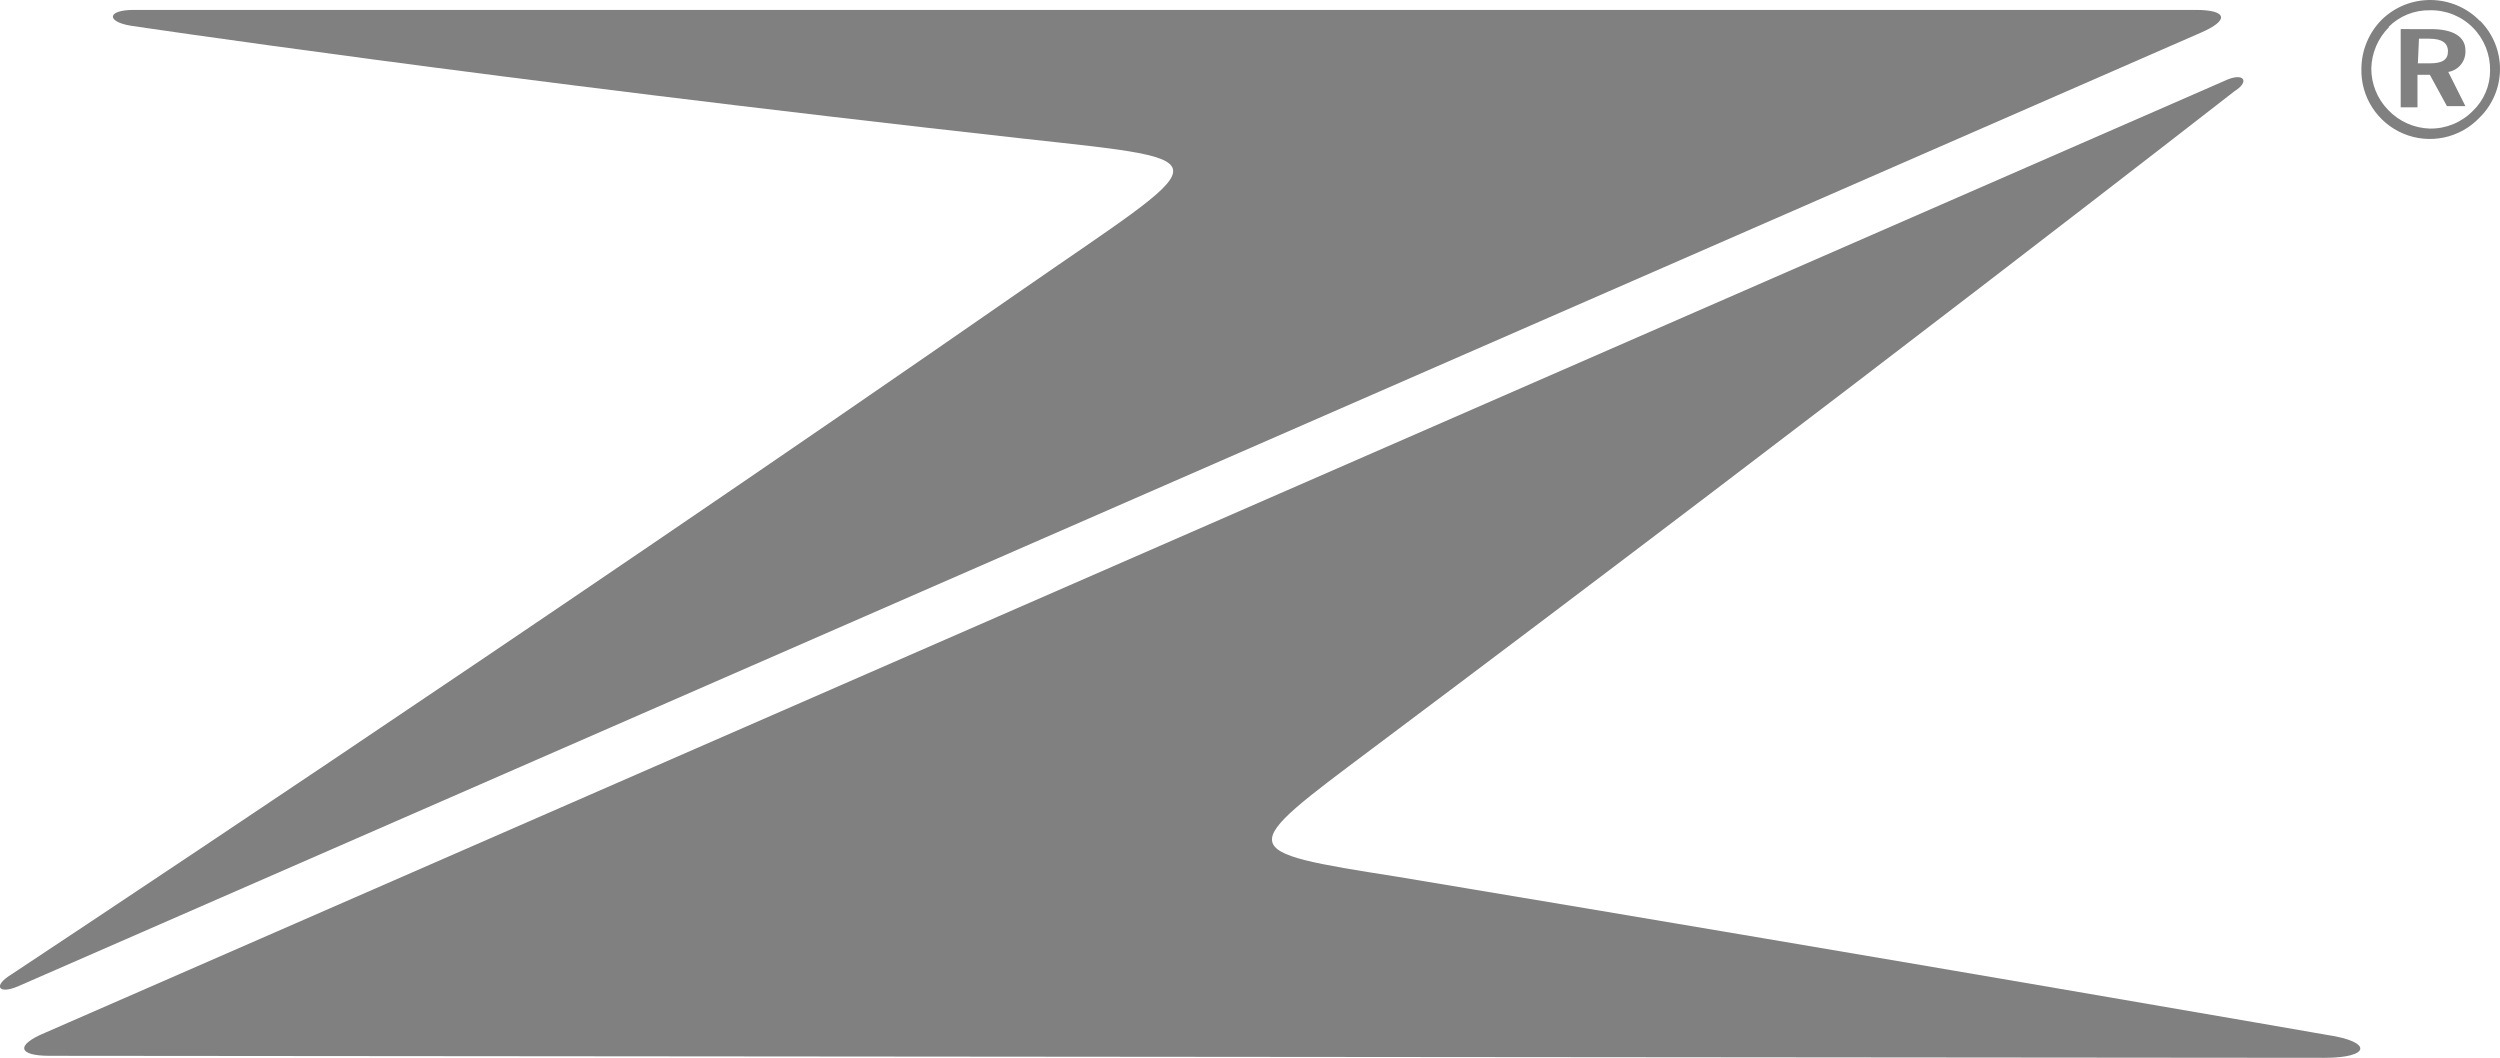
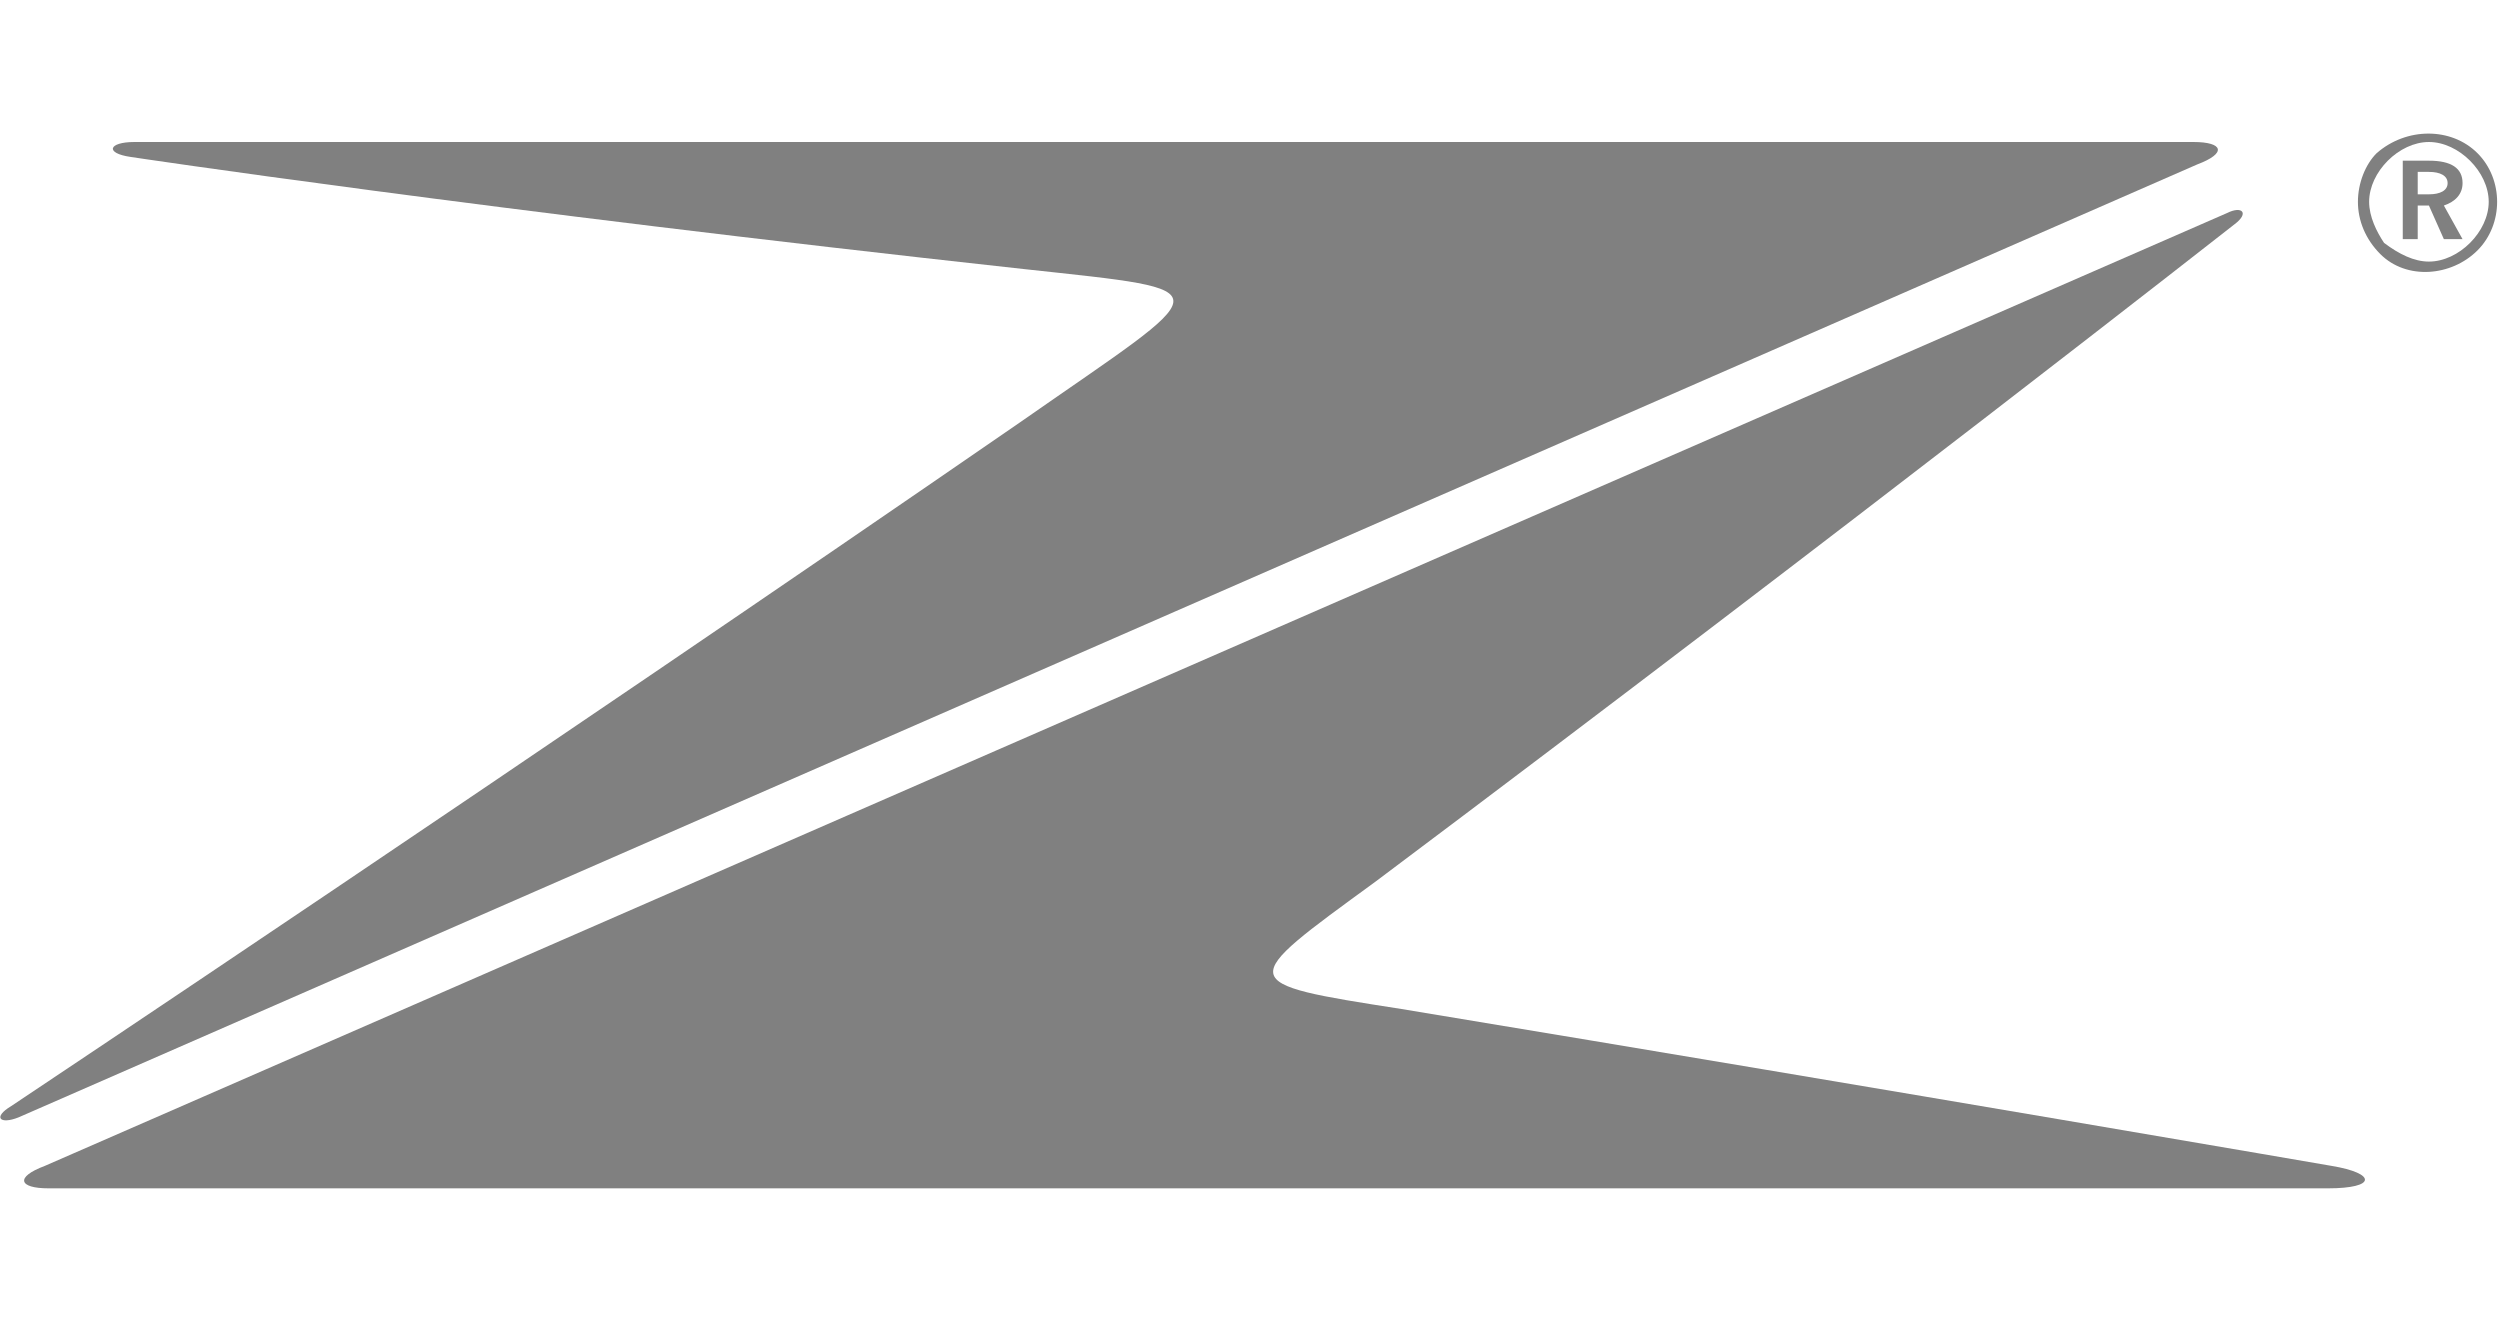
- <svg xmlns="http://www.w3.org/2000/svg" width="66.863" height="28.293" viewBox="0 0 66.863 28.293">
+ <svg xmlns="http://www.w3.org/2000/svg" version="1.1" id="Layer_1" x="0px" y="0px" viewBox="0 0 66.9 35.4" style="enable-background:new 0 0 66.9 35.4;" xml:space="preserve">
+   <style type="text/css">
+ 	.st0{fill:#808080;}
+ </style>
  <g transform="translate(-0.002 0)">
-     <path d="M.494,26.4c-.522.229-.7,0-.192-.311,0,0,13.849-9.153,26.965-18.261,5.272-3.661,5.638-3.487.146-4.091C12.815,2.111,3.488.711,3.488.711,2.838.6,2.865.29,3.579.29H58.727c.842,0,.915.275.128.613Z" transform="translate(0 -0.025)" fill="gray" />
-     <path d="M59.648,2.314c.439-.174.577.064.183.311,0,0-10.215,7.963-23.048,17.574-3.661,2.746-3.753,2.746.659,3.442C51.391,25.966,62.3,27.87,62.3,27.87c1.236.183,1.153.613-.064.613L1.387,28.429c-.842,0-.915-.284-.128-.613Z" transform="translate(-0.06 -0.191)" fill="gray" />
-     <path d="M72.176.558a1.823,1.823,0,0,1-.018,2.59A1.832,1.832,0,0,1,69,1.831a1.876,1.876,0,0,1,.54-1.3,1.857,1.857,0,0,1,2.627.027M69.741.723a1.611,1.611,0,0,0-.476,1.108,1.584,1.584,0,0,0,.449,1.108,1.6,1.6,0,0,0,1.117.5,1.574,1.574,0,0,0,1.144-.467,1.492,1.492,0,0,0,.467-1.089A1.593,1.593,0,0,0,71.984.741,1.574,1.574,0,0,0,70.831.275a1.519,1.519,0,0,0-1.108.449m1.144.055c.586,0,.915.2.915.568a.549.549,0,0,1-.458.577l.458.915h-.494L70.831,2H70.5v.87h-.449V.778Zm-.357.915h.32c.33,0,.485-.092.485-.32s-.165-.339-.5-.339h-.275Z" transform="translate(-5.842 0)" fill="gray" />
+     <path class="st0" d="M0.5,29.9c-0.5,0.2-0.7,0-0.2-0.3c0,0,13.8-9.2,27-18.3c5.3-3.7,5.6-3.5,0.1-4.1c-14.6-1.6-23.9-3-23.9-3   C2.8,4.1,2.9,3.8,3.6,3.8h55.1c0.8,0,0.9,0.3,0.1,0.6L0.5,29.9z" />
+     <path class="st0" d="M59.6,5.7C60,5.5,60.2,5.7,59.8,6c0,0-10.2,8-23,17.6c-3.7,2.7-3.8,2.7,0.7,3.4c13.9,2.3,24.9,4.2,24.9,4.2   c1.2,0.2,1.2,0.6-0.1,0.6L1.3,31.8c-0.8,0-0.9-0.3-0.1-0.6L59.6,5.7z" />
+     <path class="st0" d="M66.3,4.1C67,4.8,67,6,66.3,6.7c0,0,0,0,0,0c-0.7,0.7-1.9,0.8-2.6,0.1c-0.4-0.4-0.6-0.9-0.6-1.4   c0-0.5,0.2-1,0.5-1.3C64.4,3.4,65.6,3.4,66.3,4.1C66.3,4.1,66.3,4.1,66.3,4.1 M63.9,4.3c-0.3,0.3-0.5,0.7-0.5,1.1   c0,0.4,0.2,0.8,0.4,1.1C64.2,6.8,64.6,7,65,7c0.4,0,0.8-0.2,1.1-0.5c0.3-0.3,0.5-0.7,0.5-1.1c0-0.4-0.2-0.8-0.5-1.1   C65.8,4,65.4,3.8,65,3.8C64.6,3.8,64.2,4,63.9,4.3 M65,4.3c0.6,0,0.9,0.2,0.9,0.6c0,0.3-0.2,0.5-0.5,0.6l0.5,0.9h-0.5L65,5.5h-0.3   v0.9h-0.4V4.3L65,4.3z M64.7,5.2H65c0.3,0,0.5-0.1,0.5-0.3c0-0.2-0.2-0.3-0.5-0.3h-0.3L64.7,5.2z" />
  </g>
</svg>
